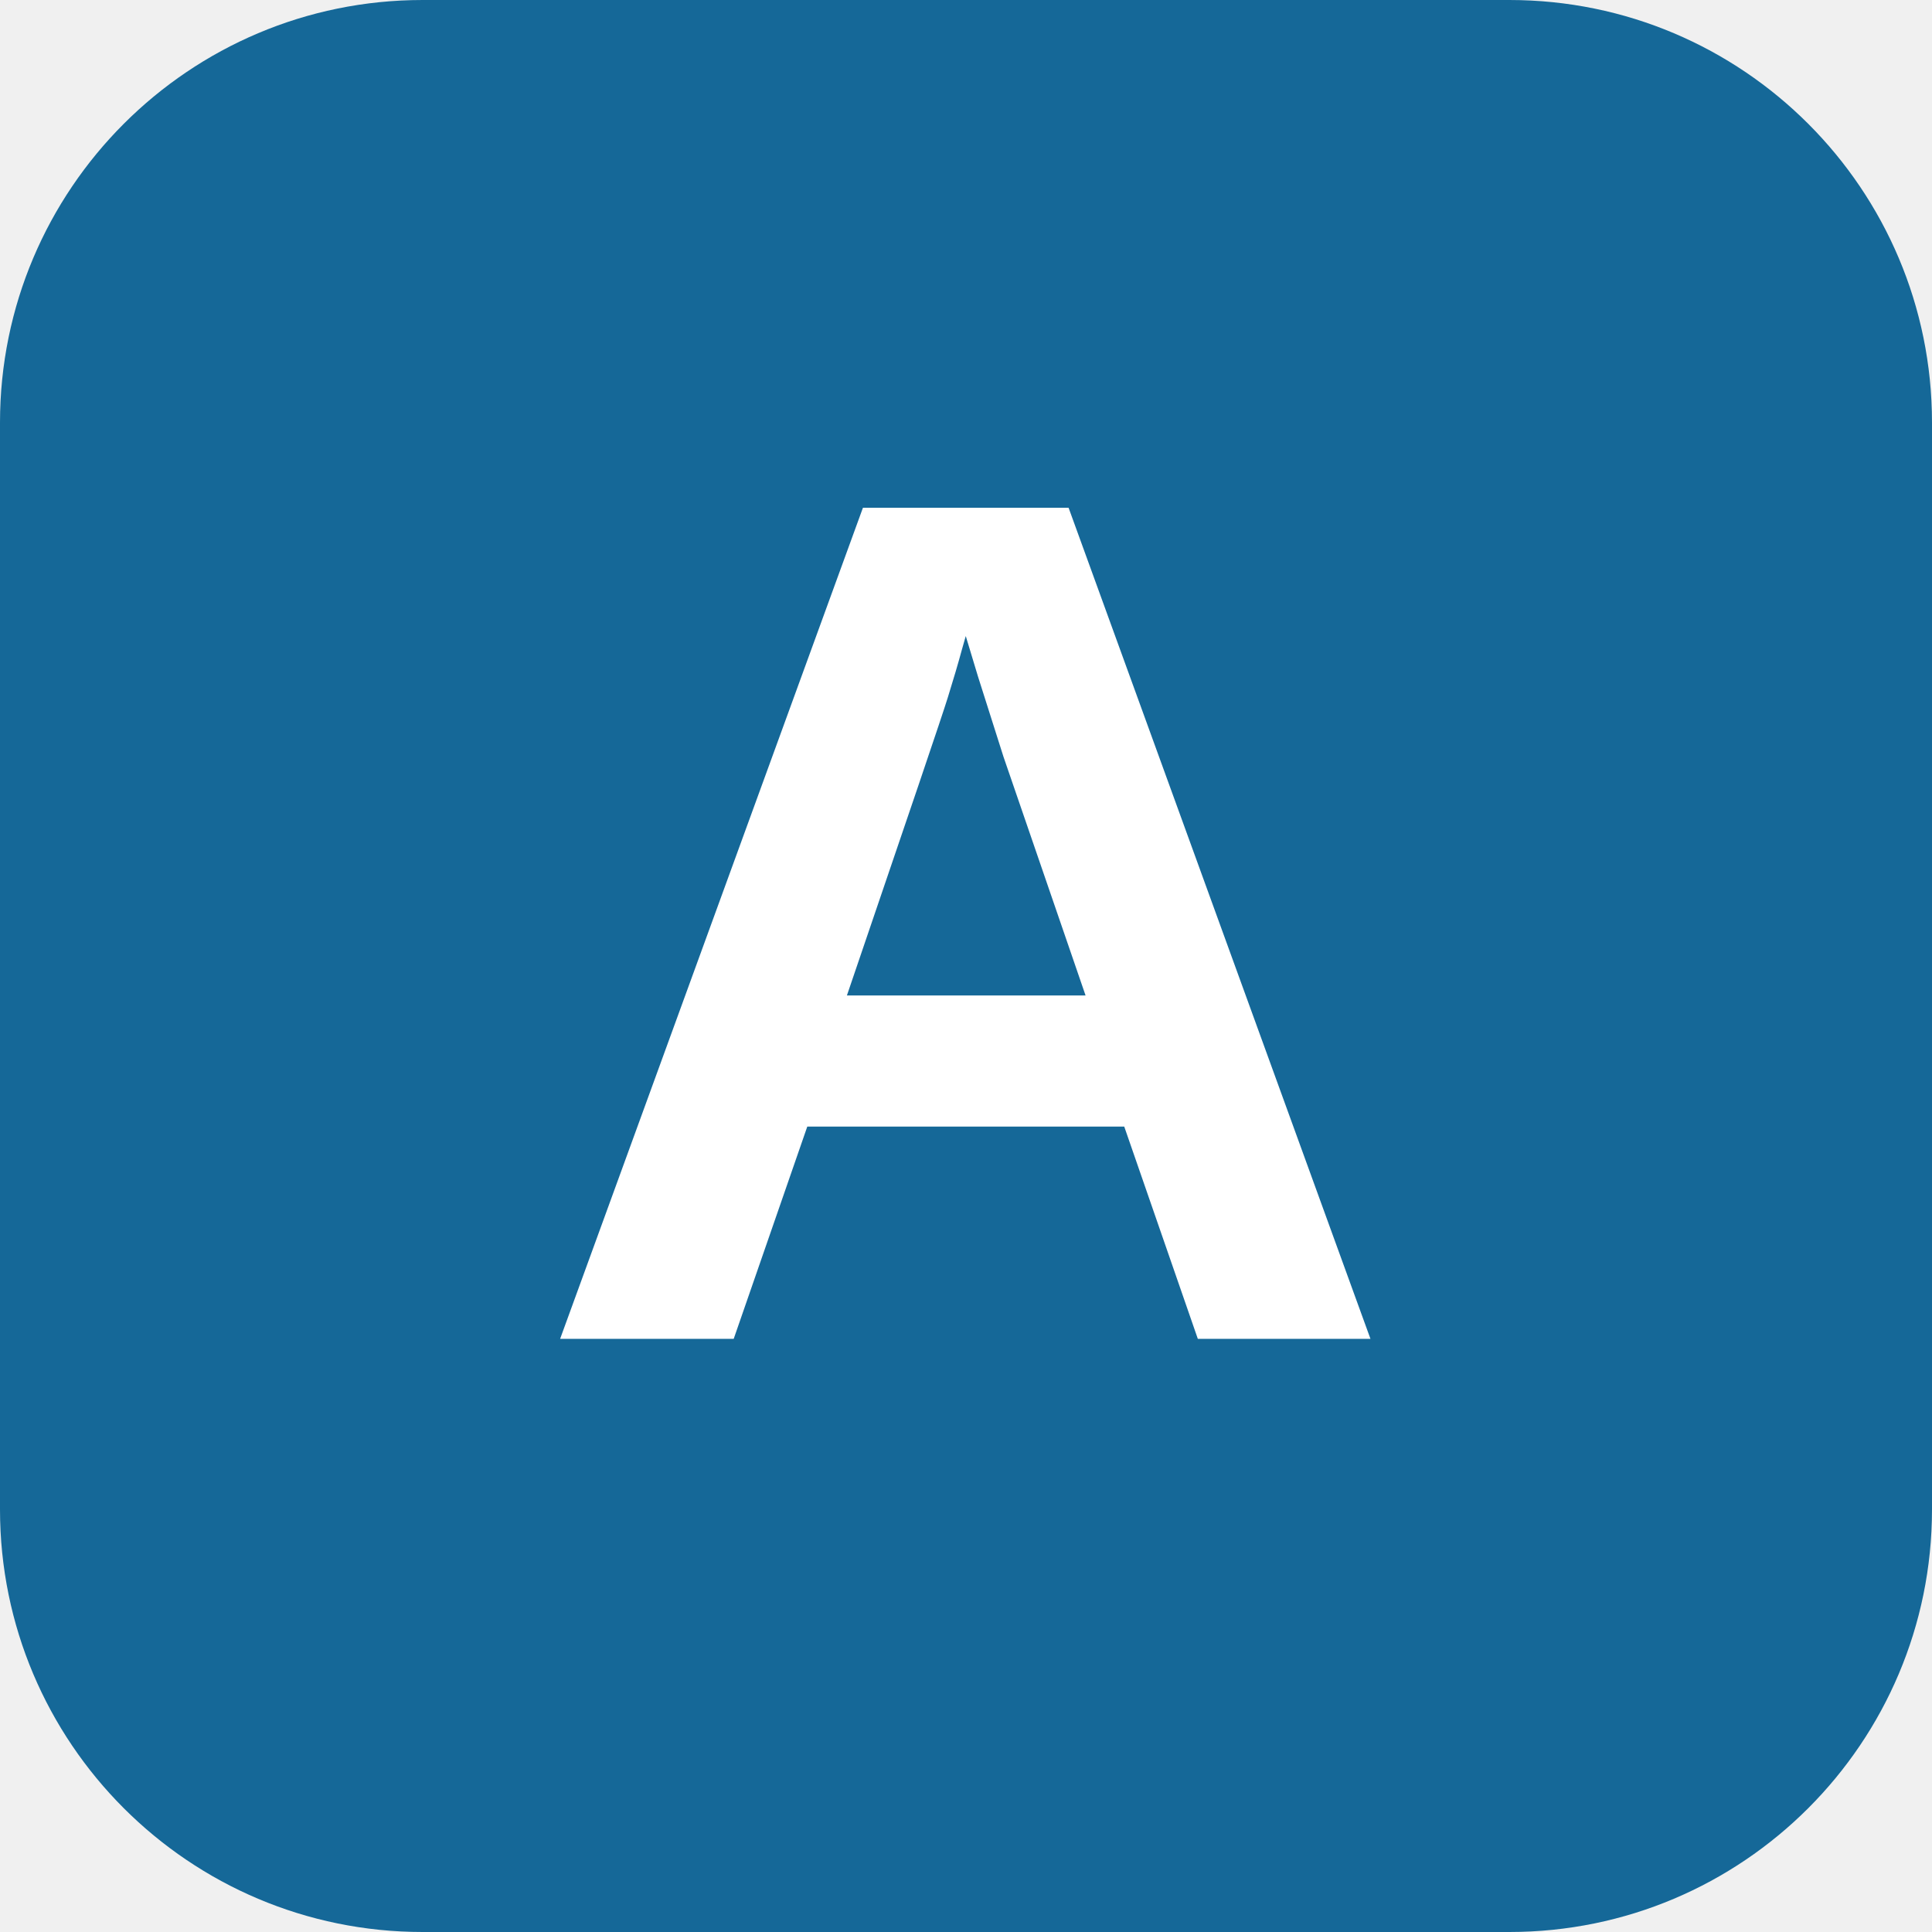
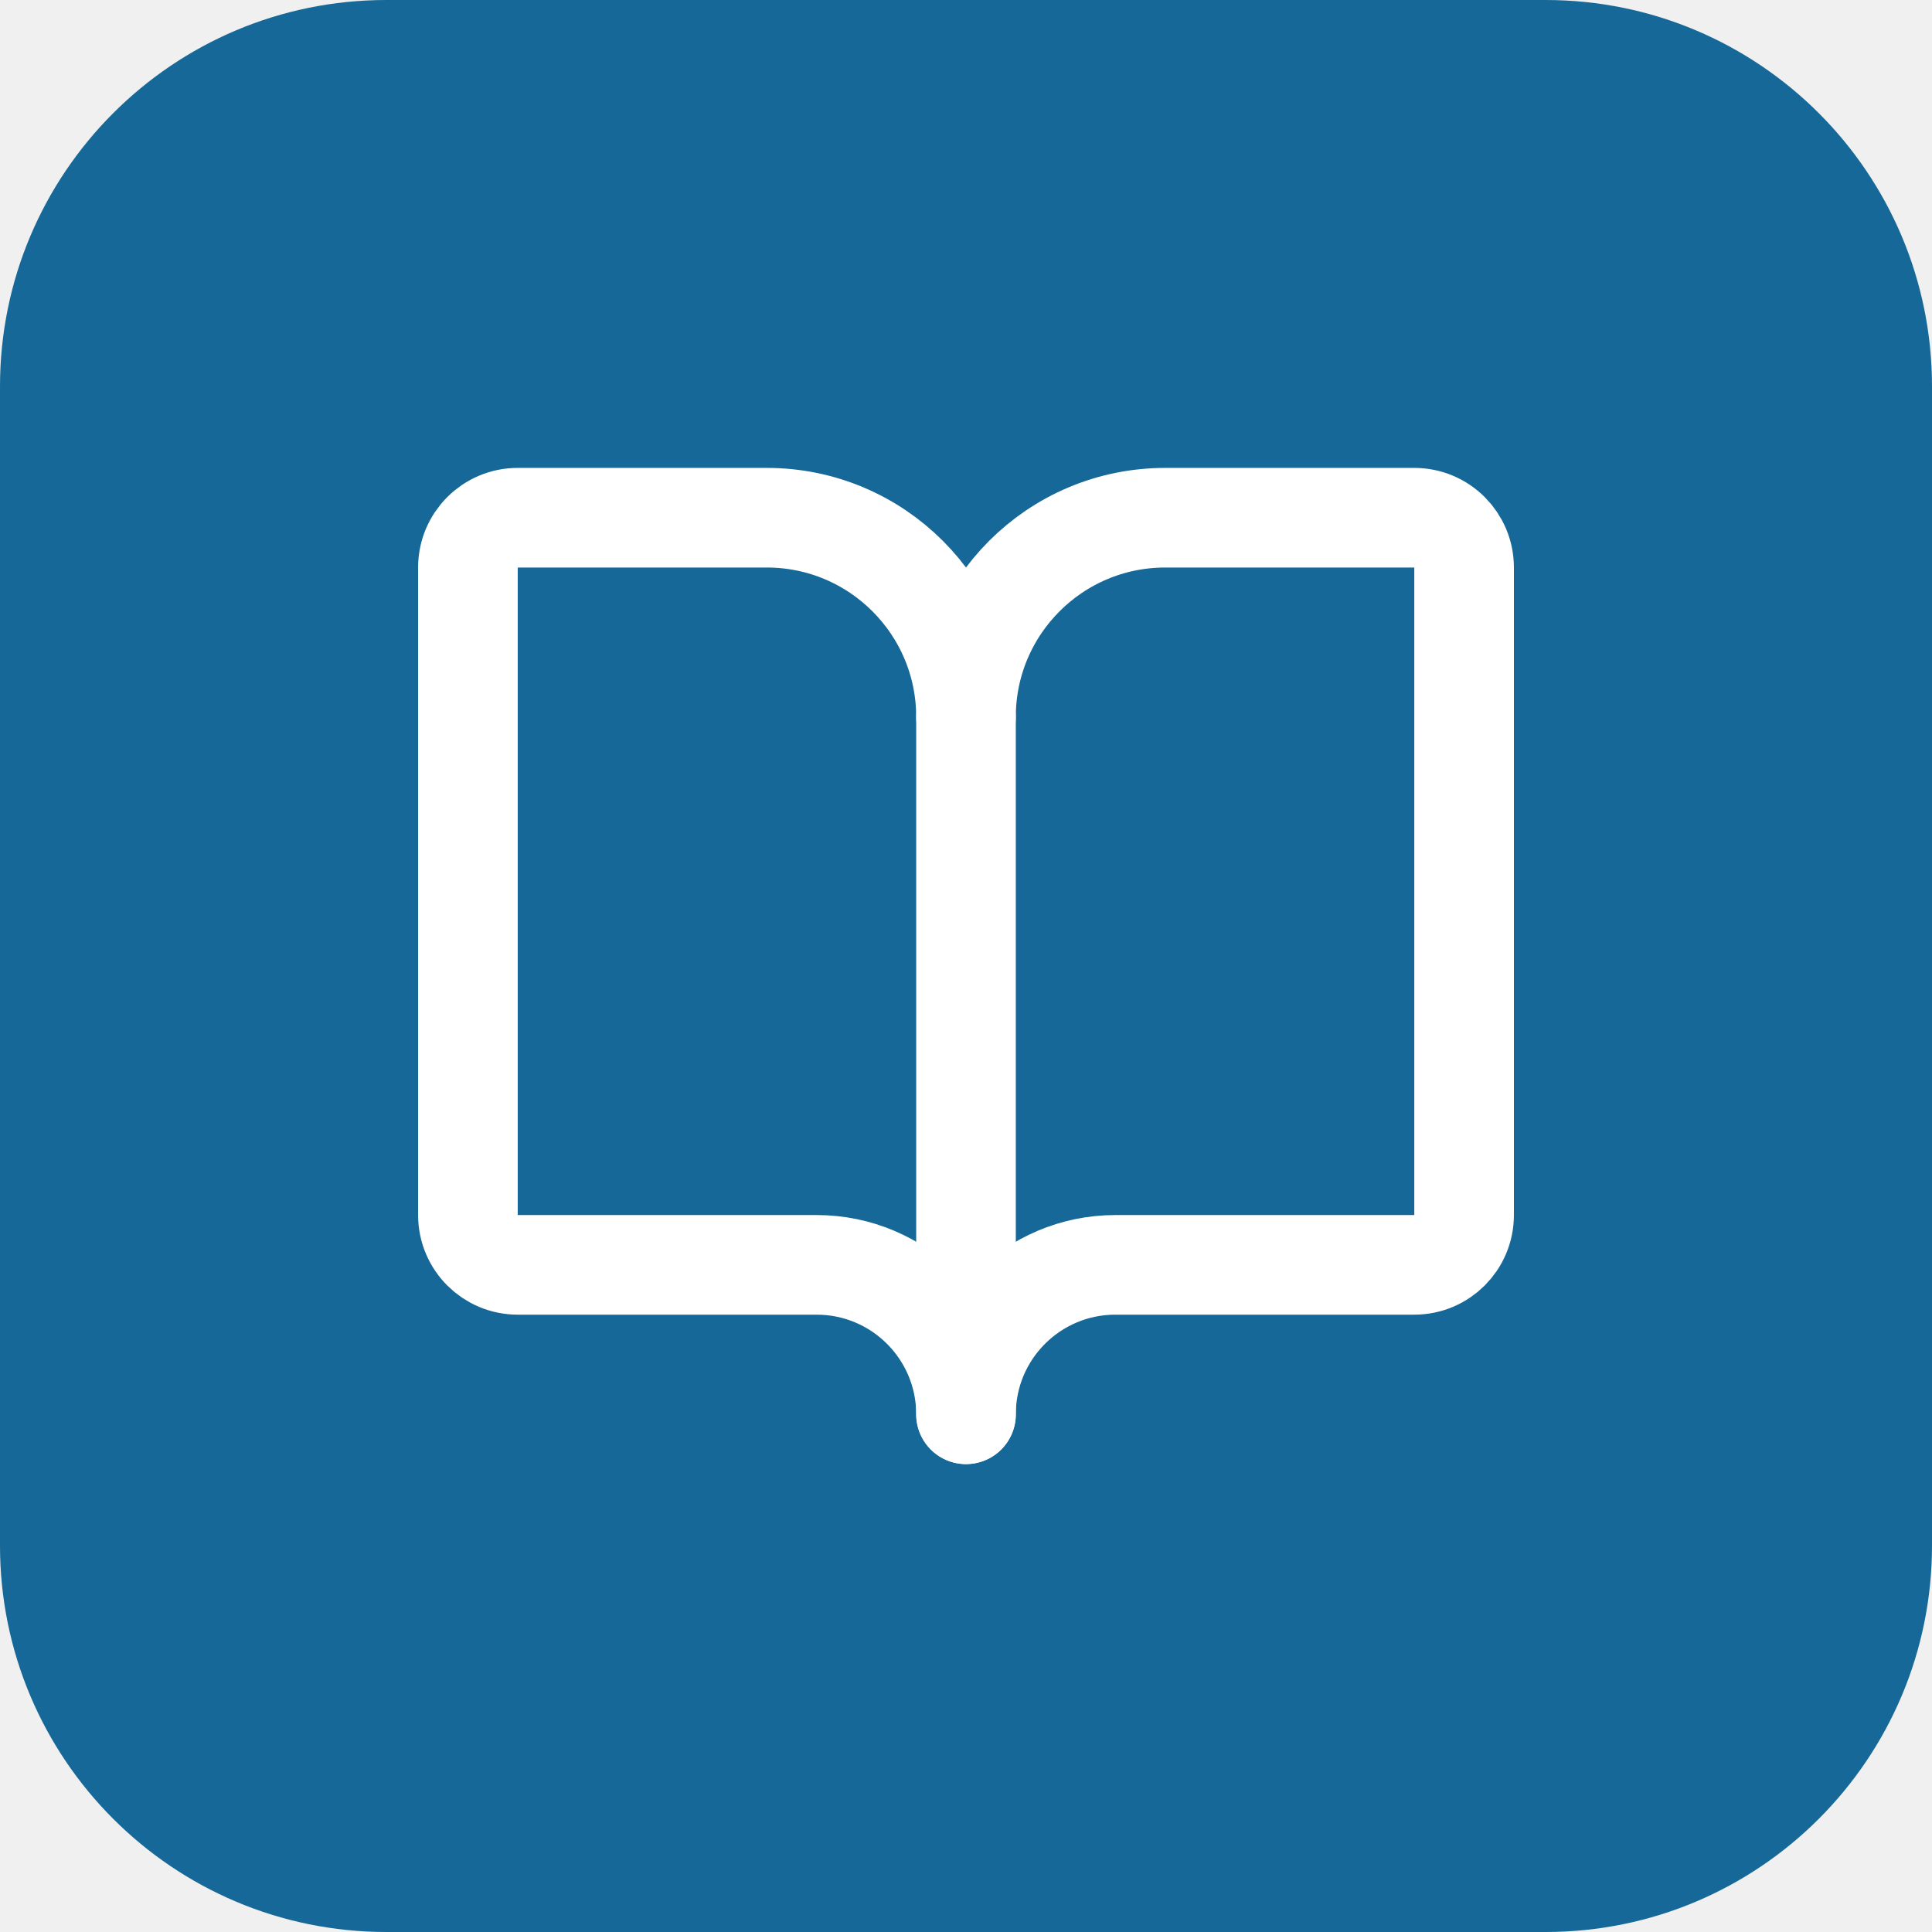
- <svg xmlns="http://www.w3.org/2000/svg" width="32" height="32" viewBox="0 0 32 32">
-   <rect width="32" height="32" rx="7" fill="#156898" />
-   <text x="16" y="16.5" text-anchor="middle" dominant-baseline="middle" font-family="Arial, Helvetica, sans-serif" font-size="20" font-weight="700" fill="#ffffff">A</text>
+ <svg xmlns="http://www.w3.org/2000/svg" width="32" height="32" viewBox="0 0 512 512">
+   <rect width="512" height="512" rx="102.4" fill="#156898" />
+   <g transform="translate(256 256) scale(13.2) translate(-12 -12)" fill="none" stroke="#ffffff" stroke-width="2" stroke-linecap="round" stroke-linejoin="round">
+     <path d="M12 7v14" />
+     <path d="M3 18a1 1 0 0 1-1-1V4a1 1 0 0 1 1-1h5a4 4 0 0 1 4 4 4 4 0 0 1 4-4h5a1 1 0 0 1 1 1v13a1 1 0 0 1-1 1h-6a3 3 0 0 0-3 3 3 3 0 0 0-3-3z" />
+   </g>
</svg>
